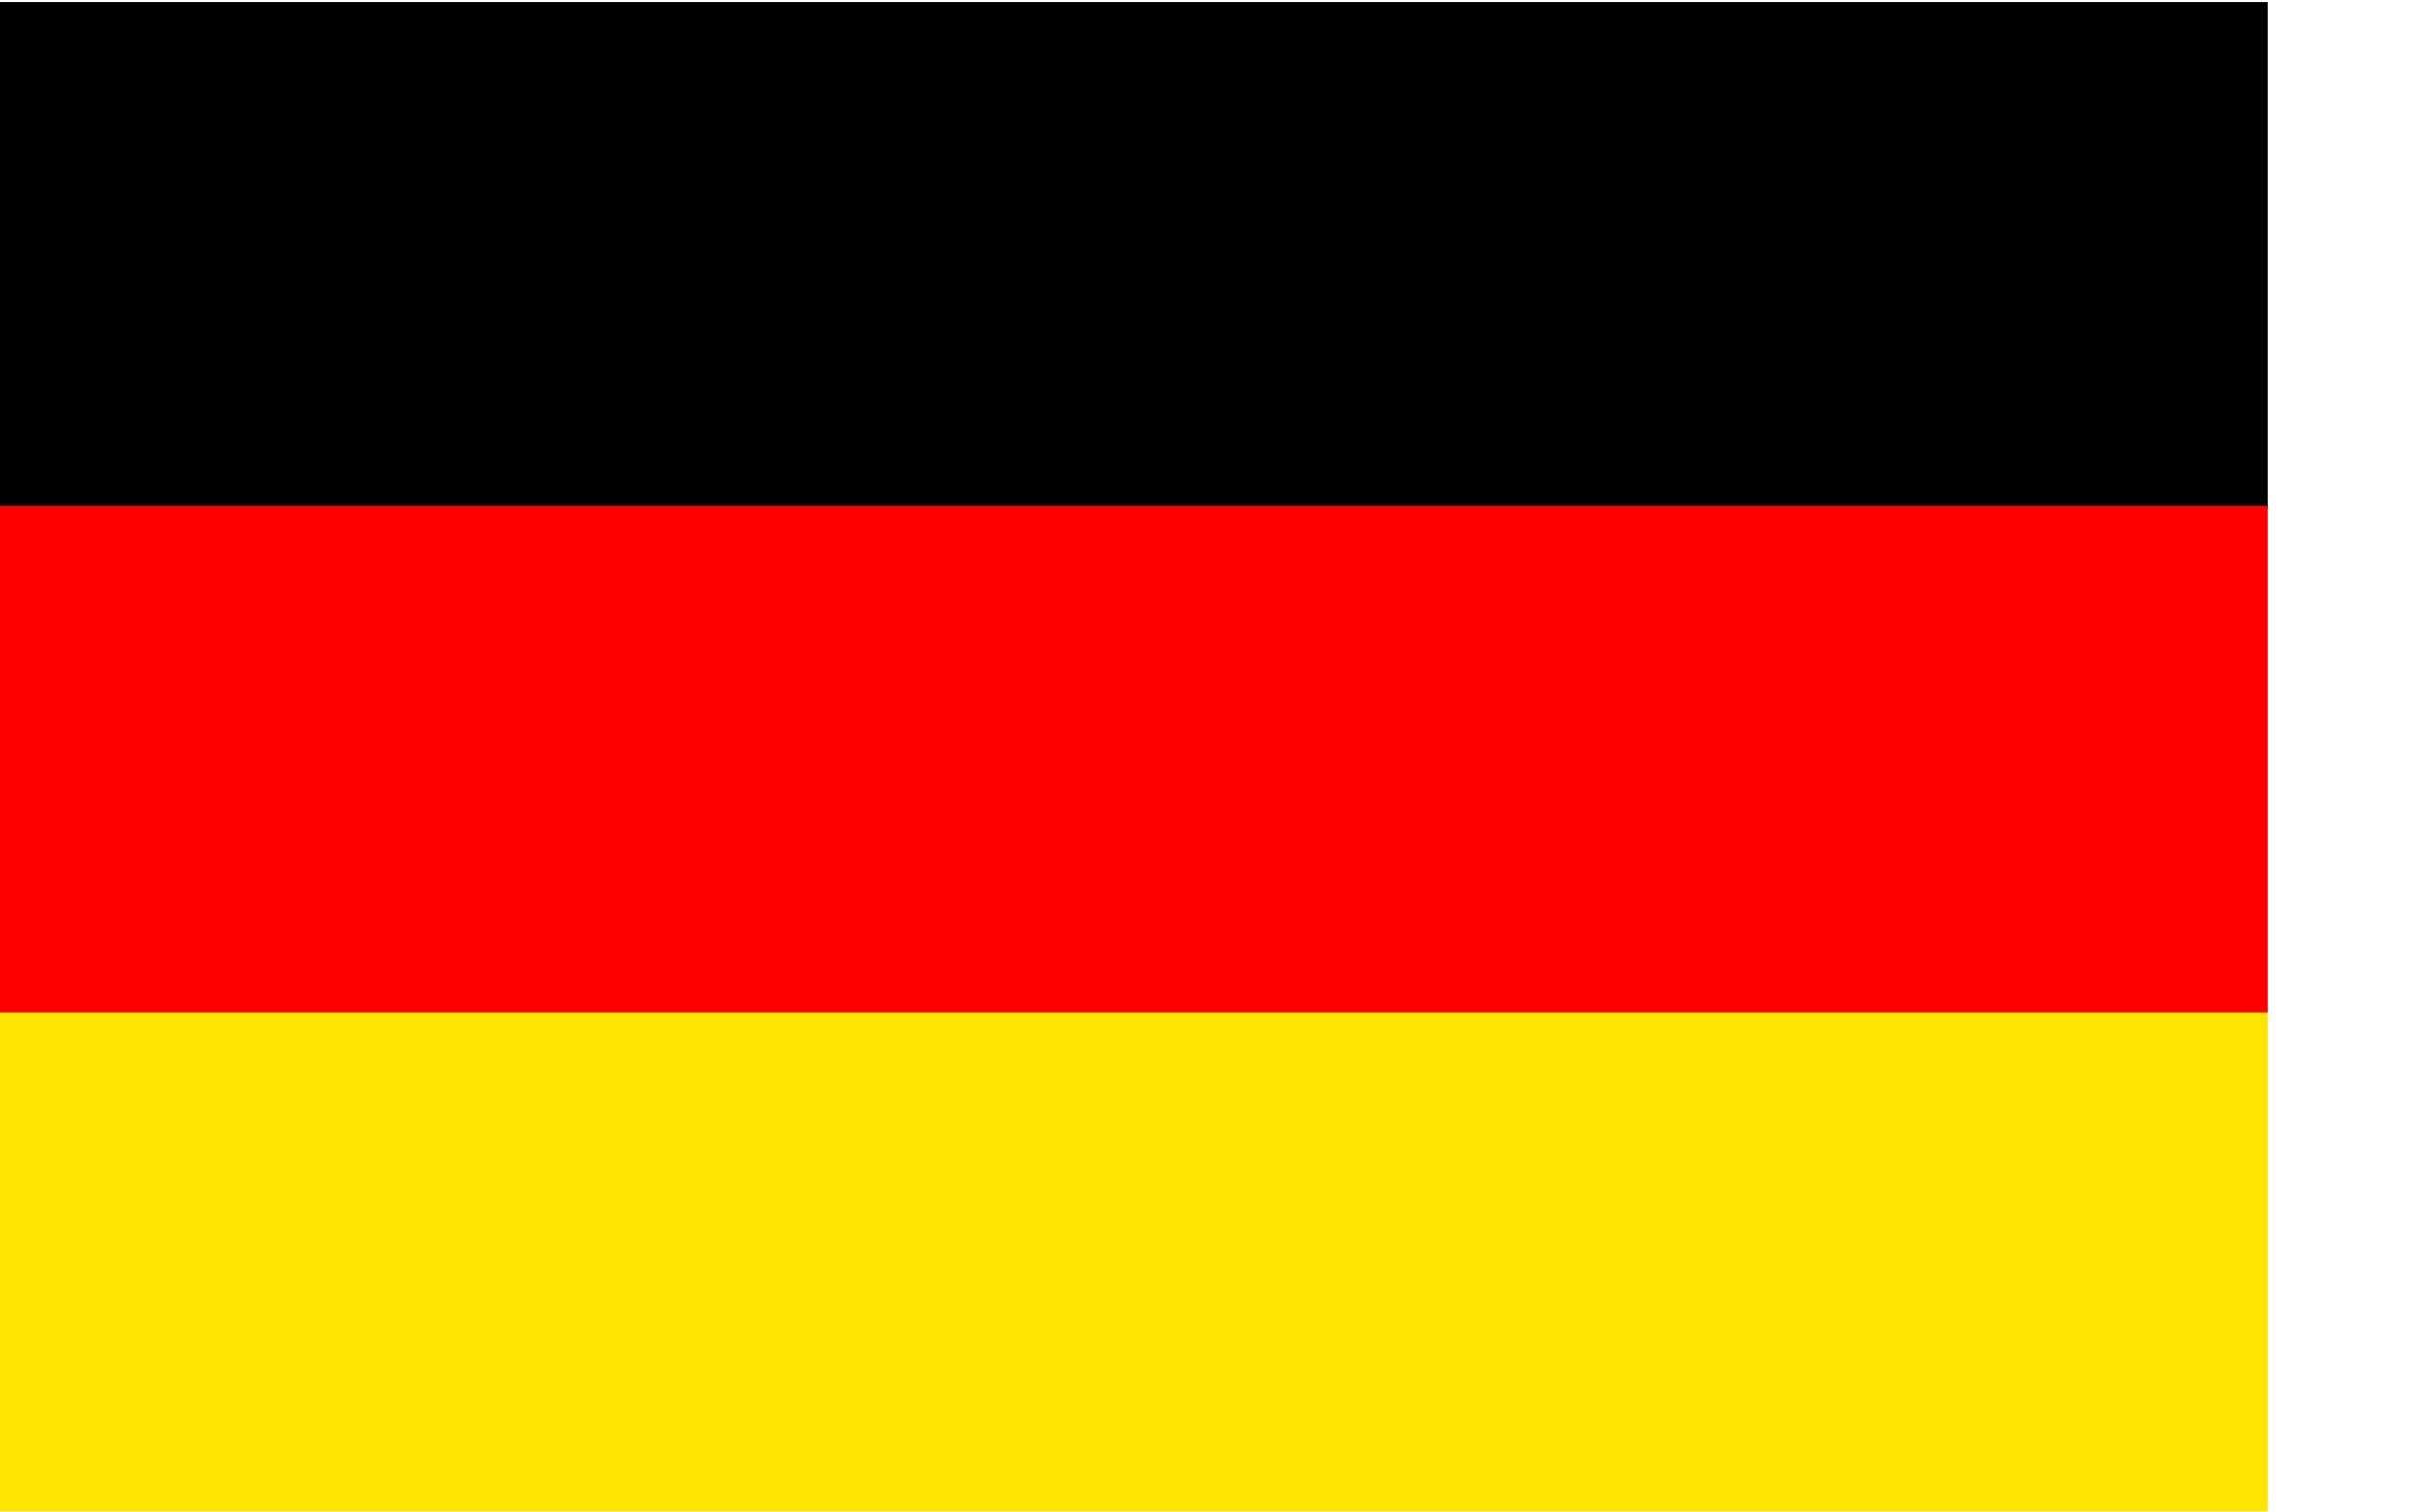
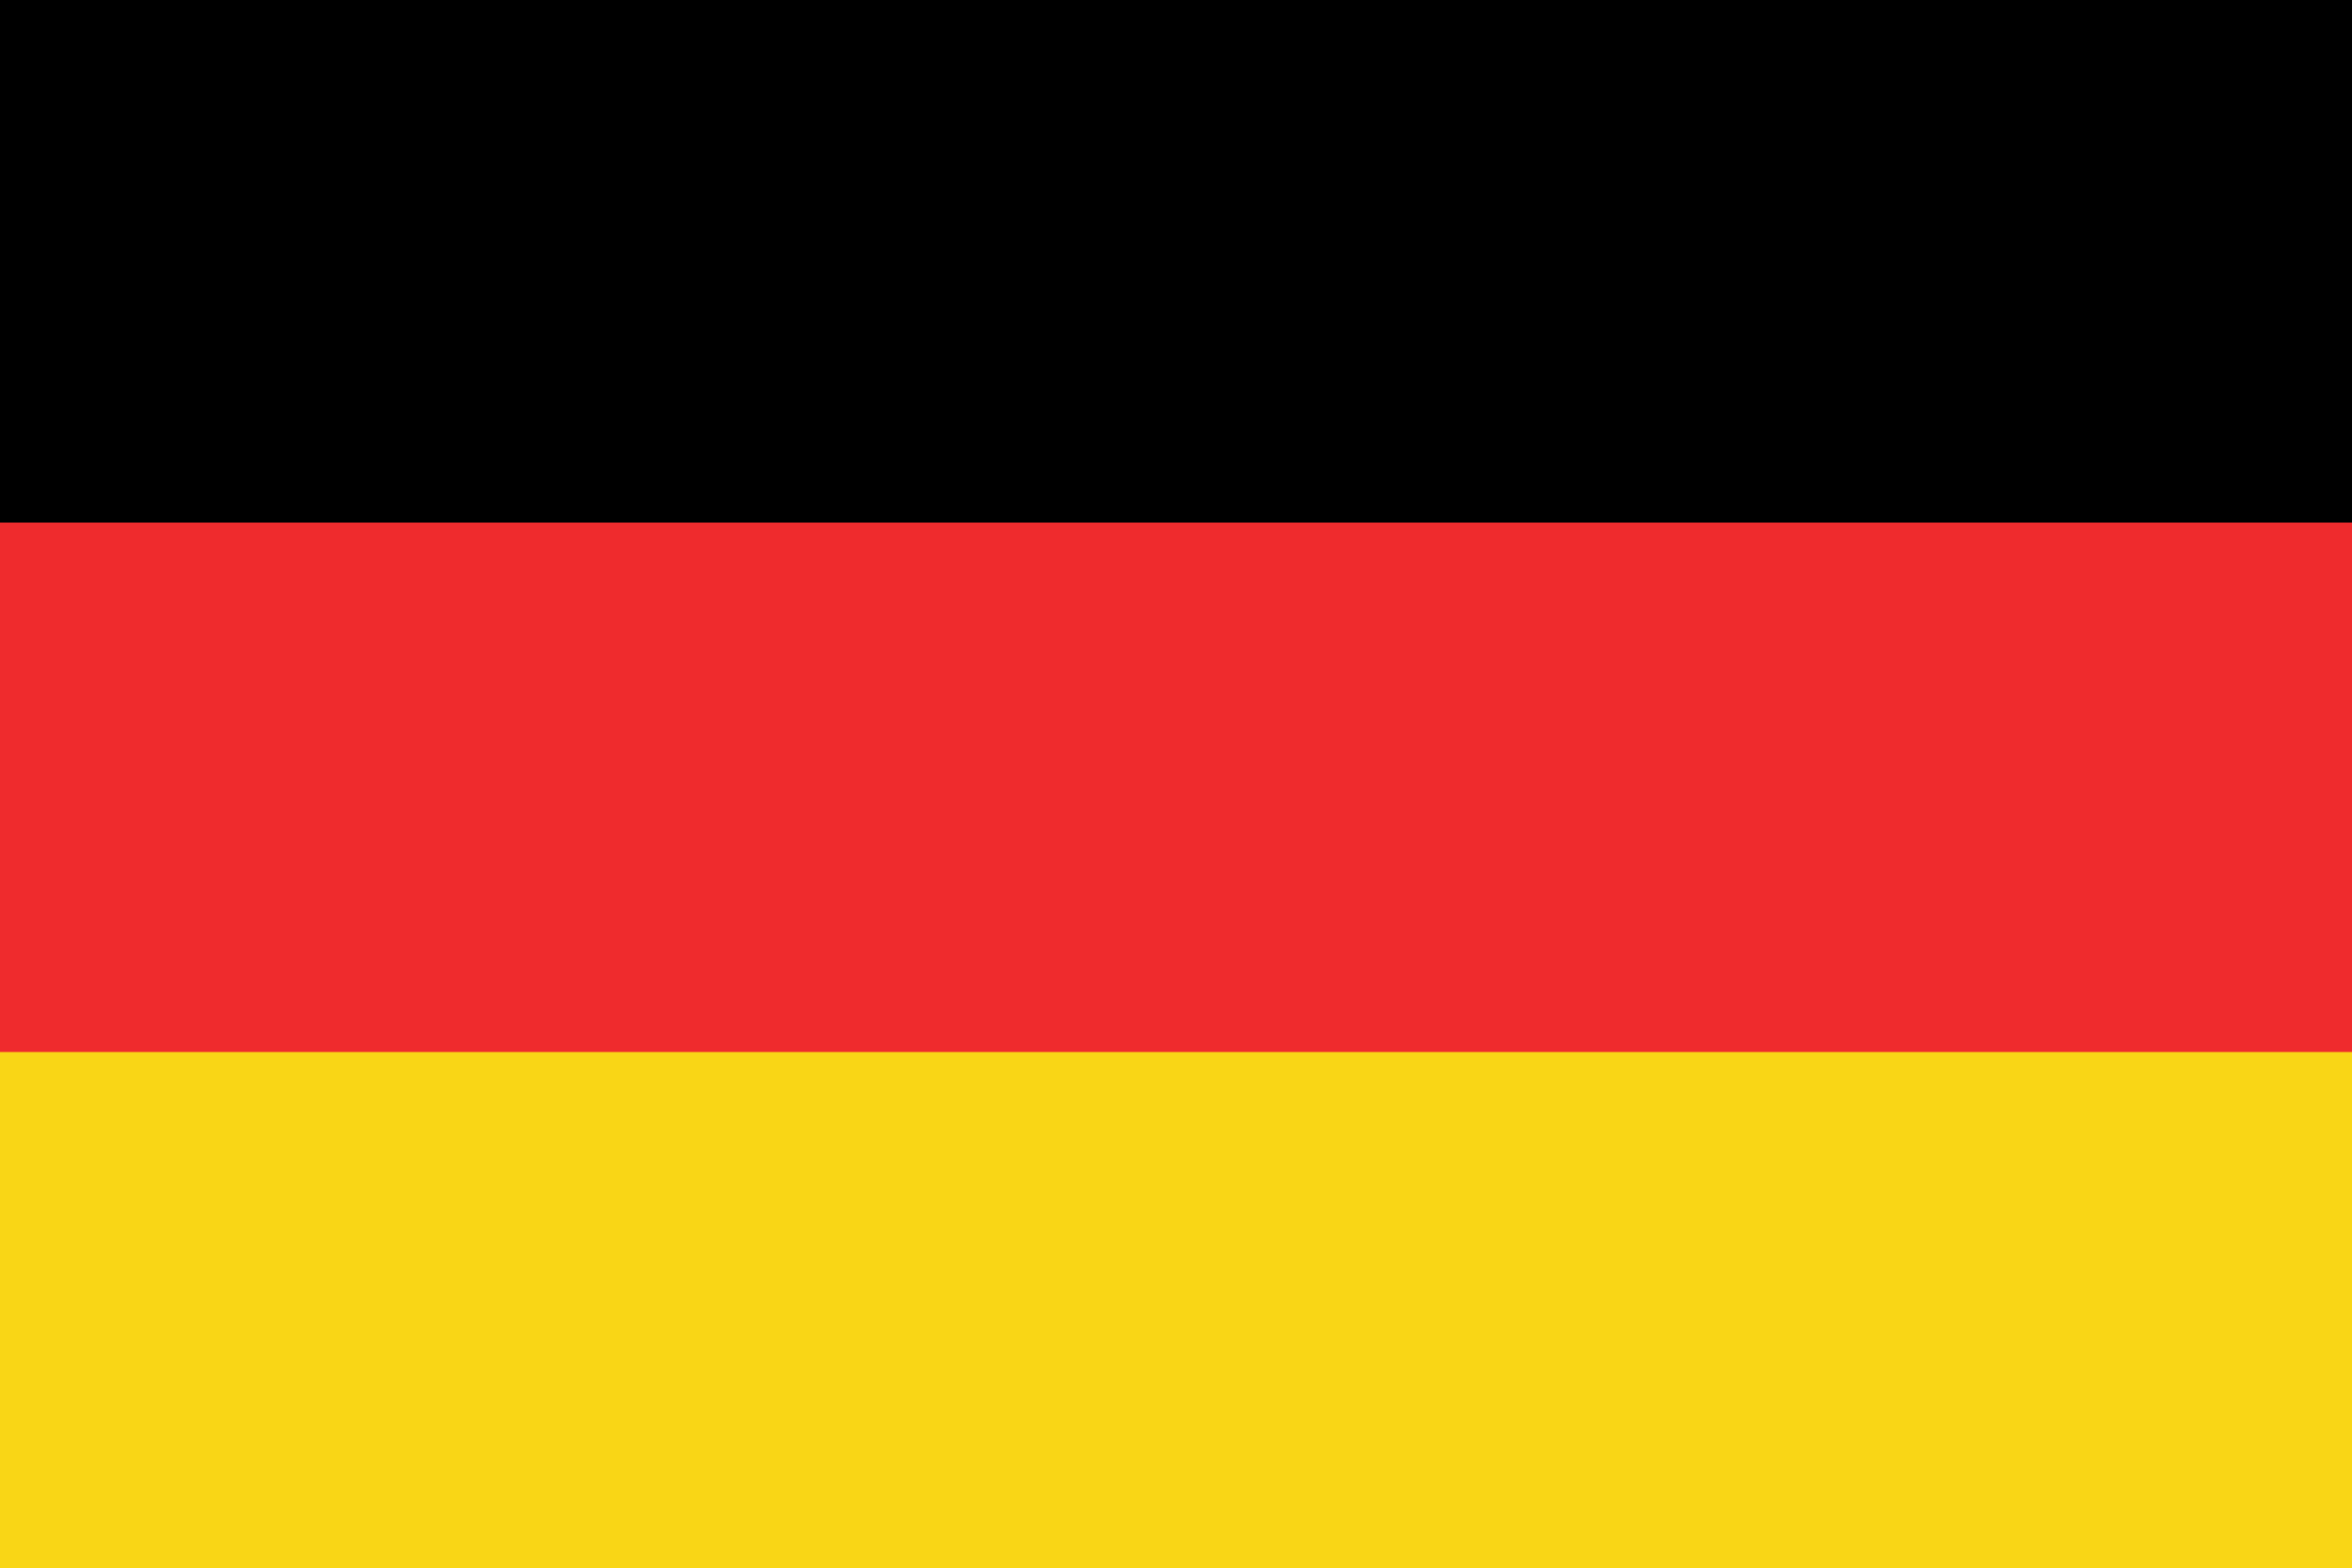
- <svg xmlns="http://www.w3.org/2000/svg" version="1.0" x="0" y="0" width="765.36pt" height="637.795" id="svg378">
+ <svg xmlns="http://www.w3.org/2000/svg" version="1" x="0" y="0" width="1062.99" height="708.661" id="svg378">
  <defs id="defs380" />
-   <rect width="956.7" height="212.598" x="0" y="425.197" style="font-size:12px;fill:#ffe600;fill-rule:evenodd;stroke-width:1pt" id="rect171" />
-   <rect width="956.7" height="213.75" x="0" y="0.848" style="font-size:12px;fill-rule:evenodd;stroke-width:1pt" id="rect256" />
-   <rect width="956.7" height="213.75" x="0" y="213.447" style="font-size:12px;fill:#ff0000;fill-rule:evenodd;stroke-width:1pt" id="rect255" />
+   <rect width="1062.99" height="708.661" x="0" y="0" style="font-size:12;fill:#ef2b2d;fill-rule:evenodd;stroke-width:1pt;fill-opacity:1" id="rect171" rx="0" ry="0" />
+   <rect width="1062.99" height="236.22" x="0" y="475.559" style="font-size:12;fill:#f9d616;fill-rule:evenodd;stroke-width:1pt;fill-opacity:1" id="rect256" rx="0" ry="0" />
+   <rect width="1062.99" height="236.22" x="0" y="0" style="font-size:12;fill:#000000;fill-rule:evenodd;stroke-width:1pt;stroke-linejoin:miter;stroke-linecap:butt;fill-opacity:1" id="rect255" />
</svg>
